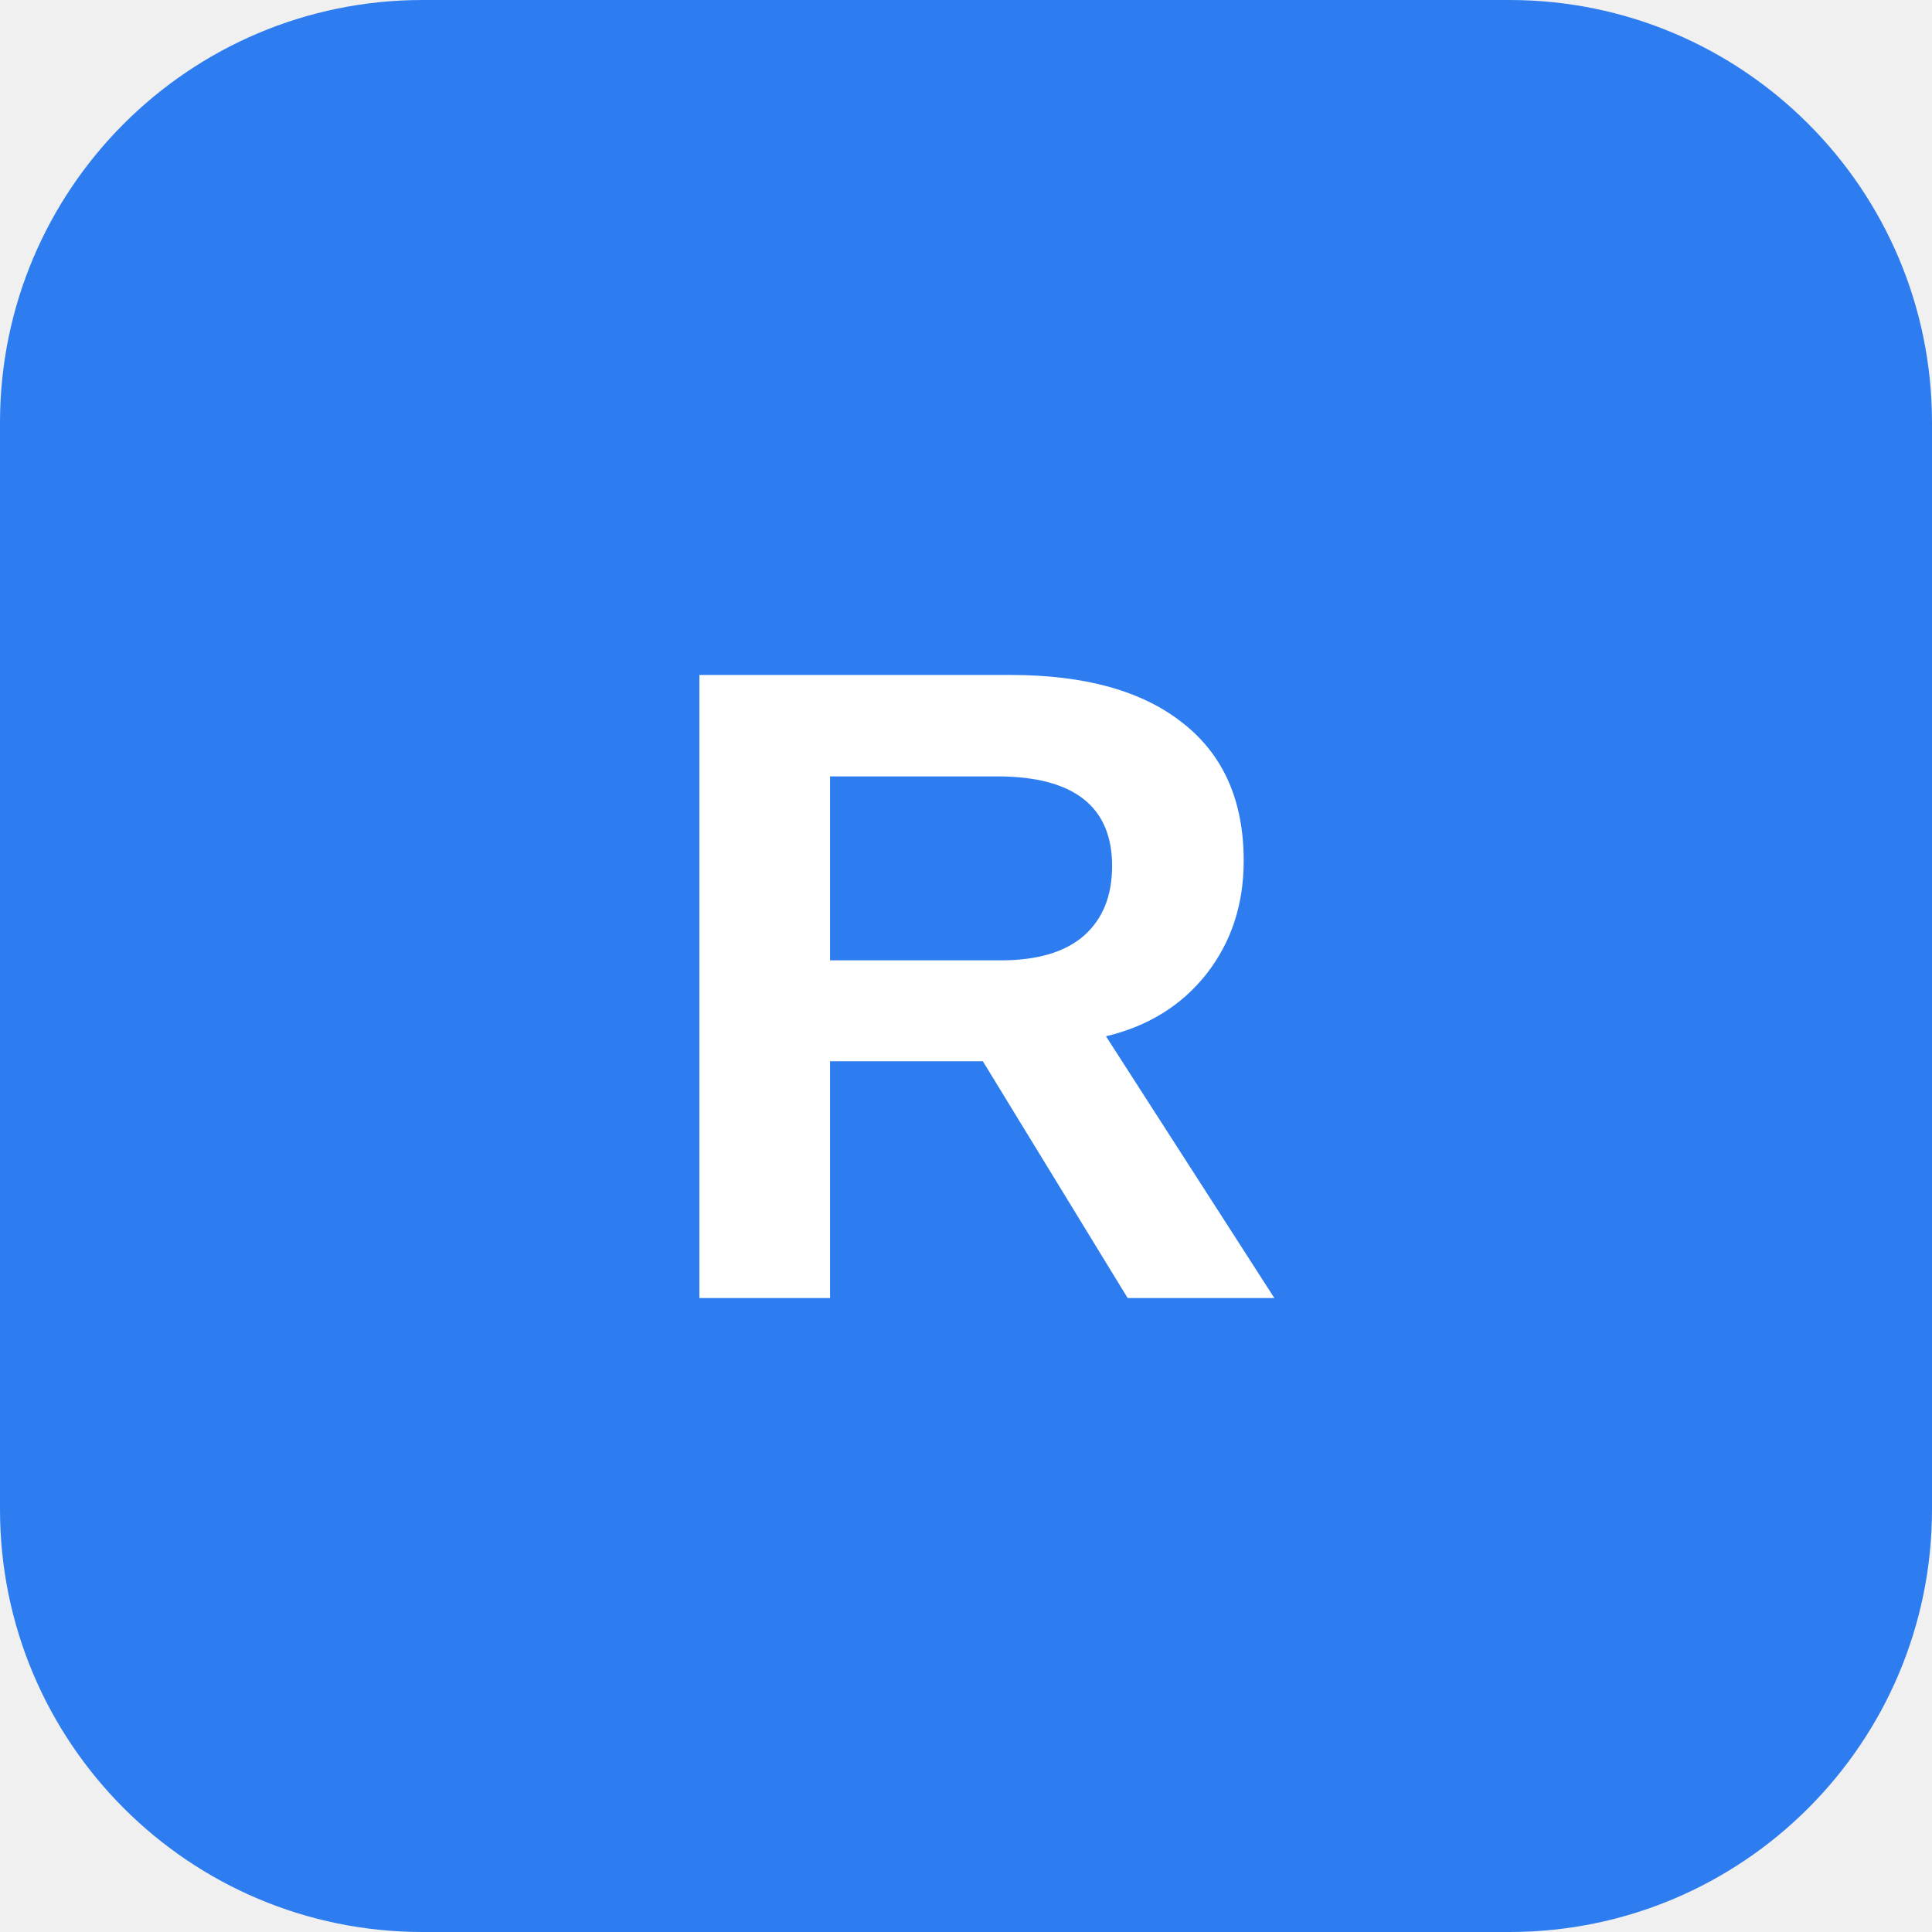
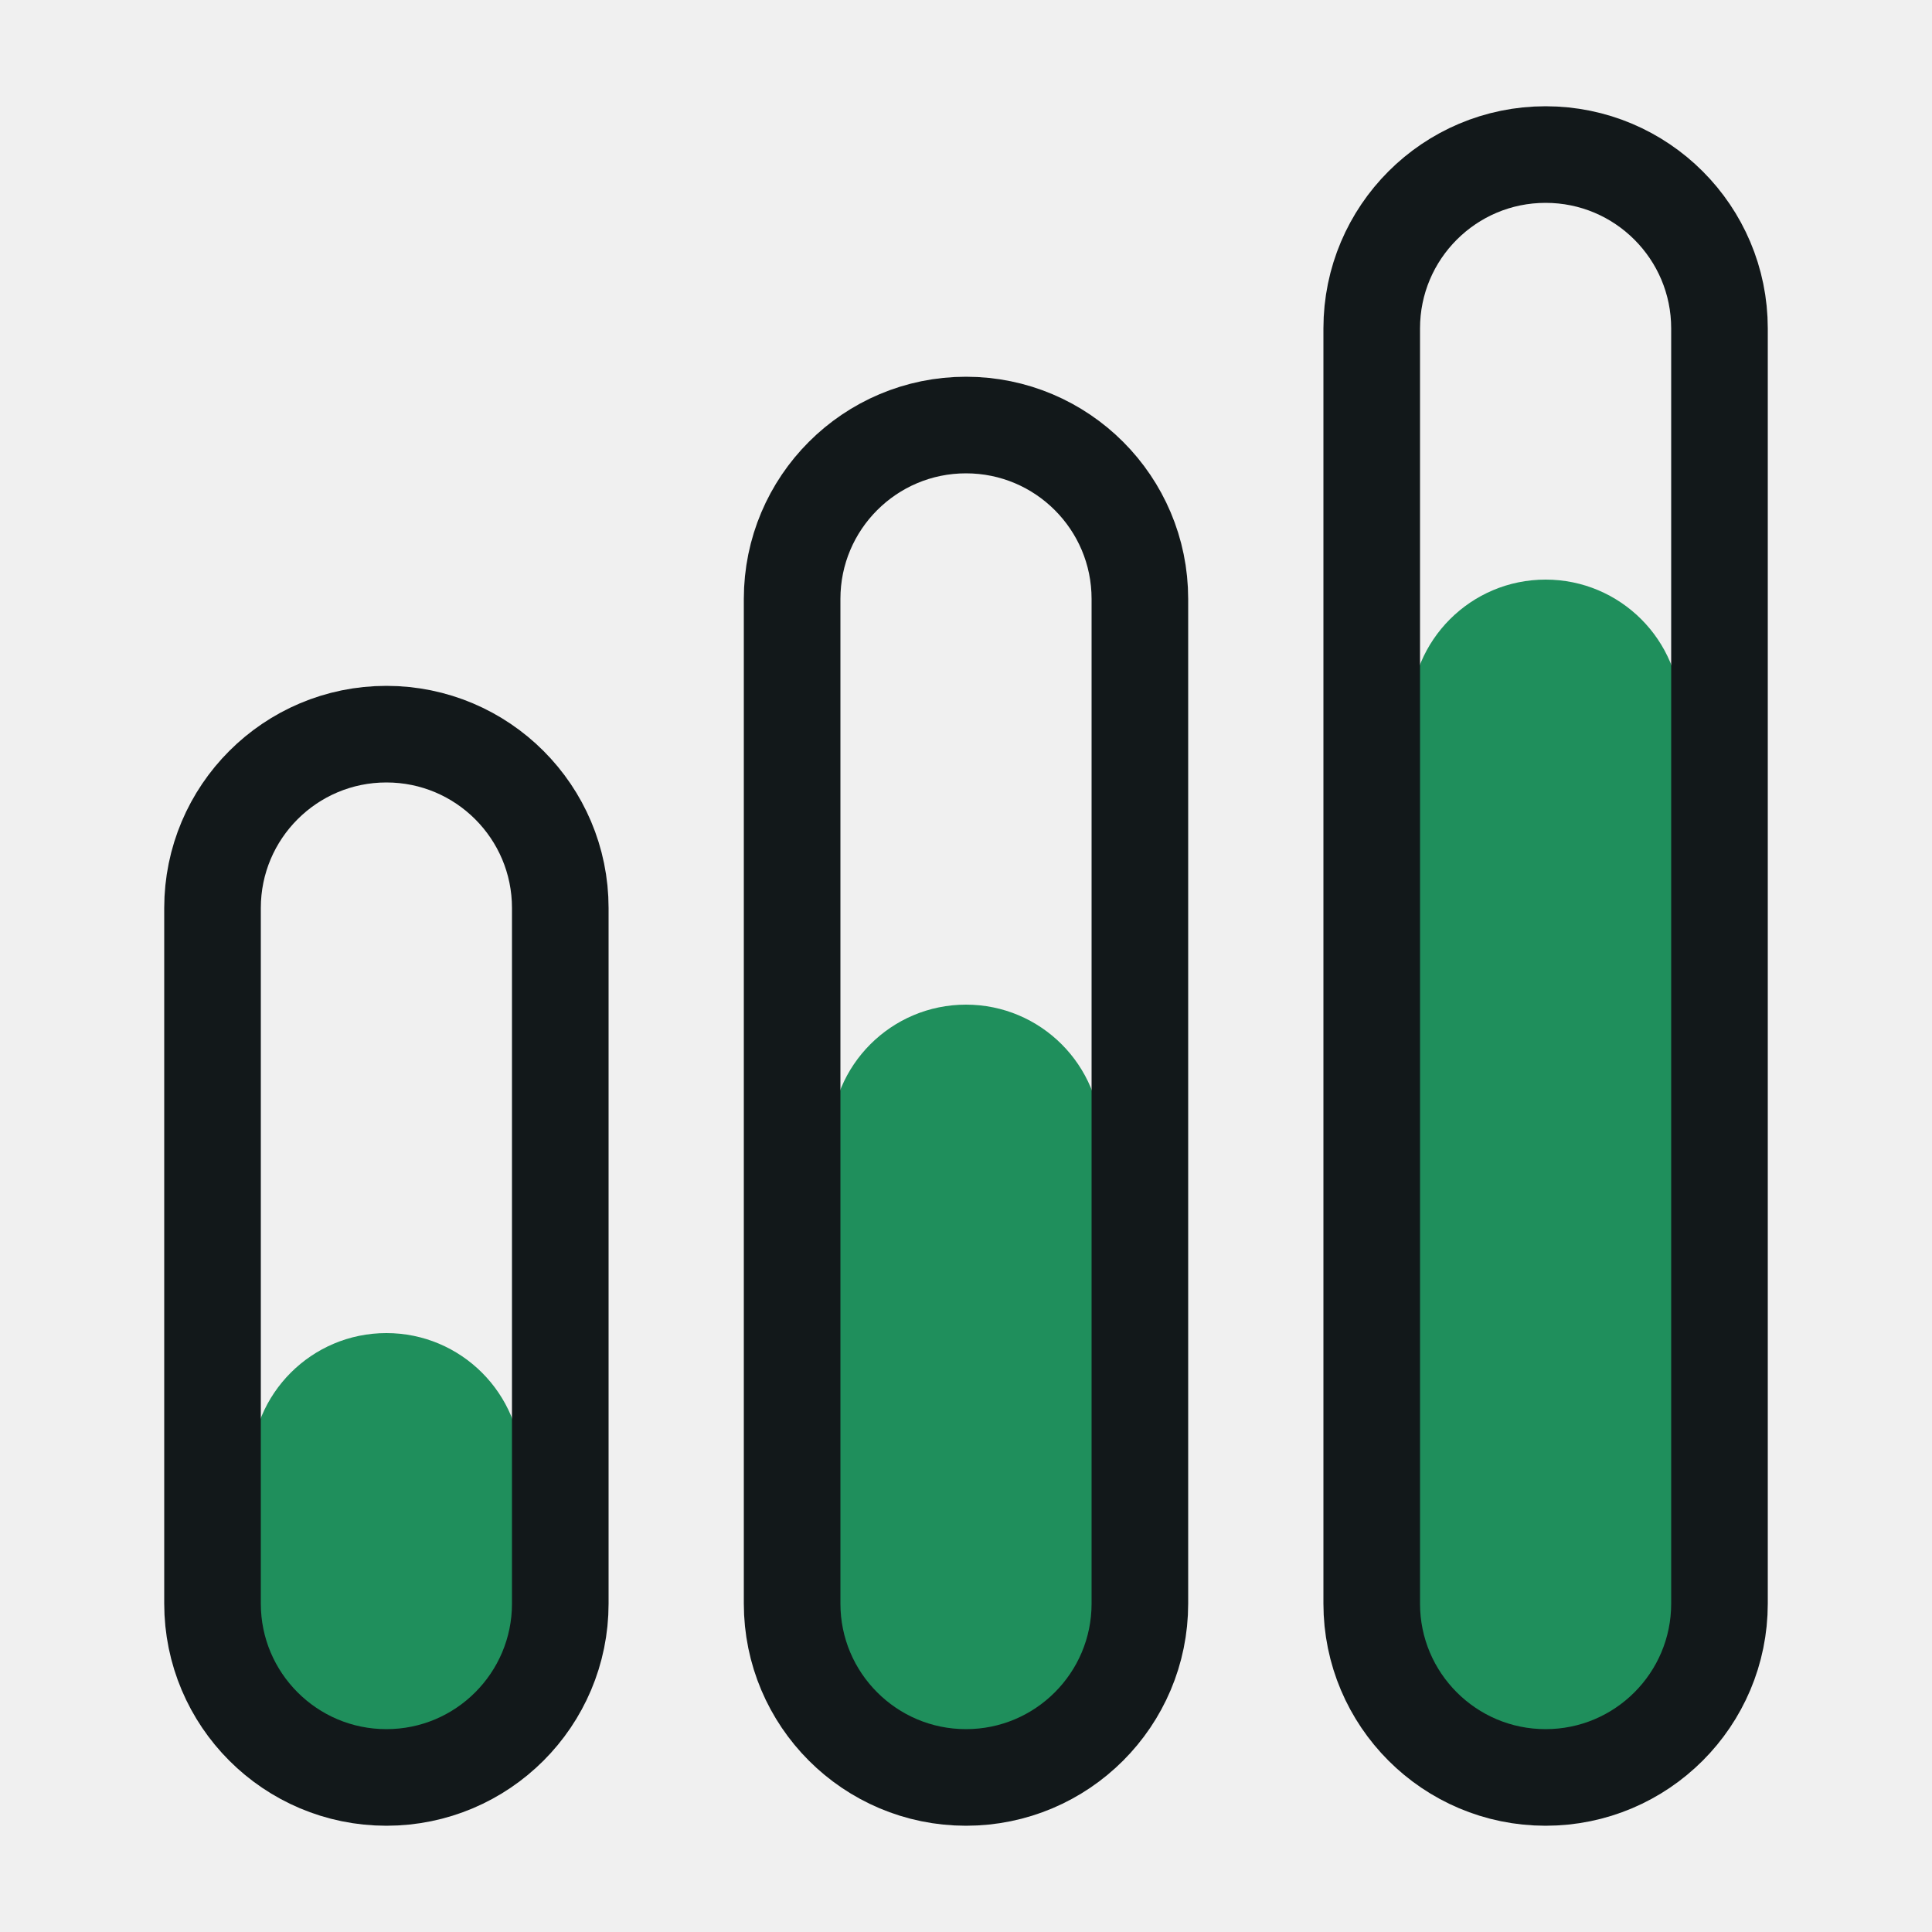
- <svg xmlns="http://www.w3.org/2000/svg" width="64" height="64" viewBox="0 0 64 64">
-   <rect width="64" height="64" rx="14" fill="#2E7DF0" />
-   <text x="32" y="43" font-family="Arial, Helvetica, sans-serif" font-size="30" font-weight="700" fill="#ffffff" text-anchor="middle">R</text>
+ <svg xmlns="http://www.w3.org/2000/svg" width="64" height="64" viewBox="-6 -4 98 100">
+   <rect x="6" y="65" width="14" height="21" rx="7" fill="#1F8F5C" />
+   <rect x="36" y="48" width="14" height="38" rx="7" fill="#1F8F5C" />
+   <rect x="66" y="26" width="14" height="60" rx="7" fill="#1F8F5C" />
+   <rect x="4" y="34" width="18" height="54" rx="9" fill="none" stroke="#12181A" stroke-width="5" />
+   <rect x="34" y="18" width="18" height="70" rx="9" fill="none" stroke="#12181A" stroke-width="5" />
+   <rect x="64" y="4" width="18" height="84" rx="9" fill="none" stroke="#12181A" stroke-width="5" />
</svg>
